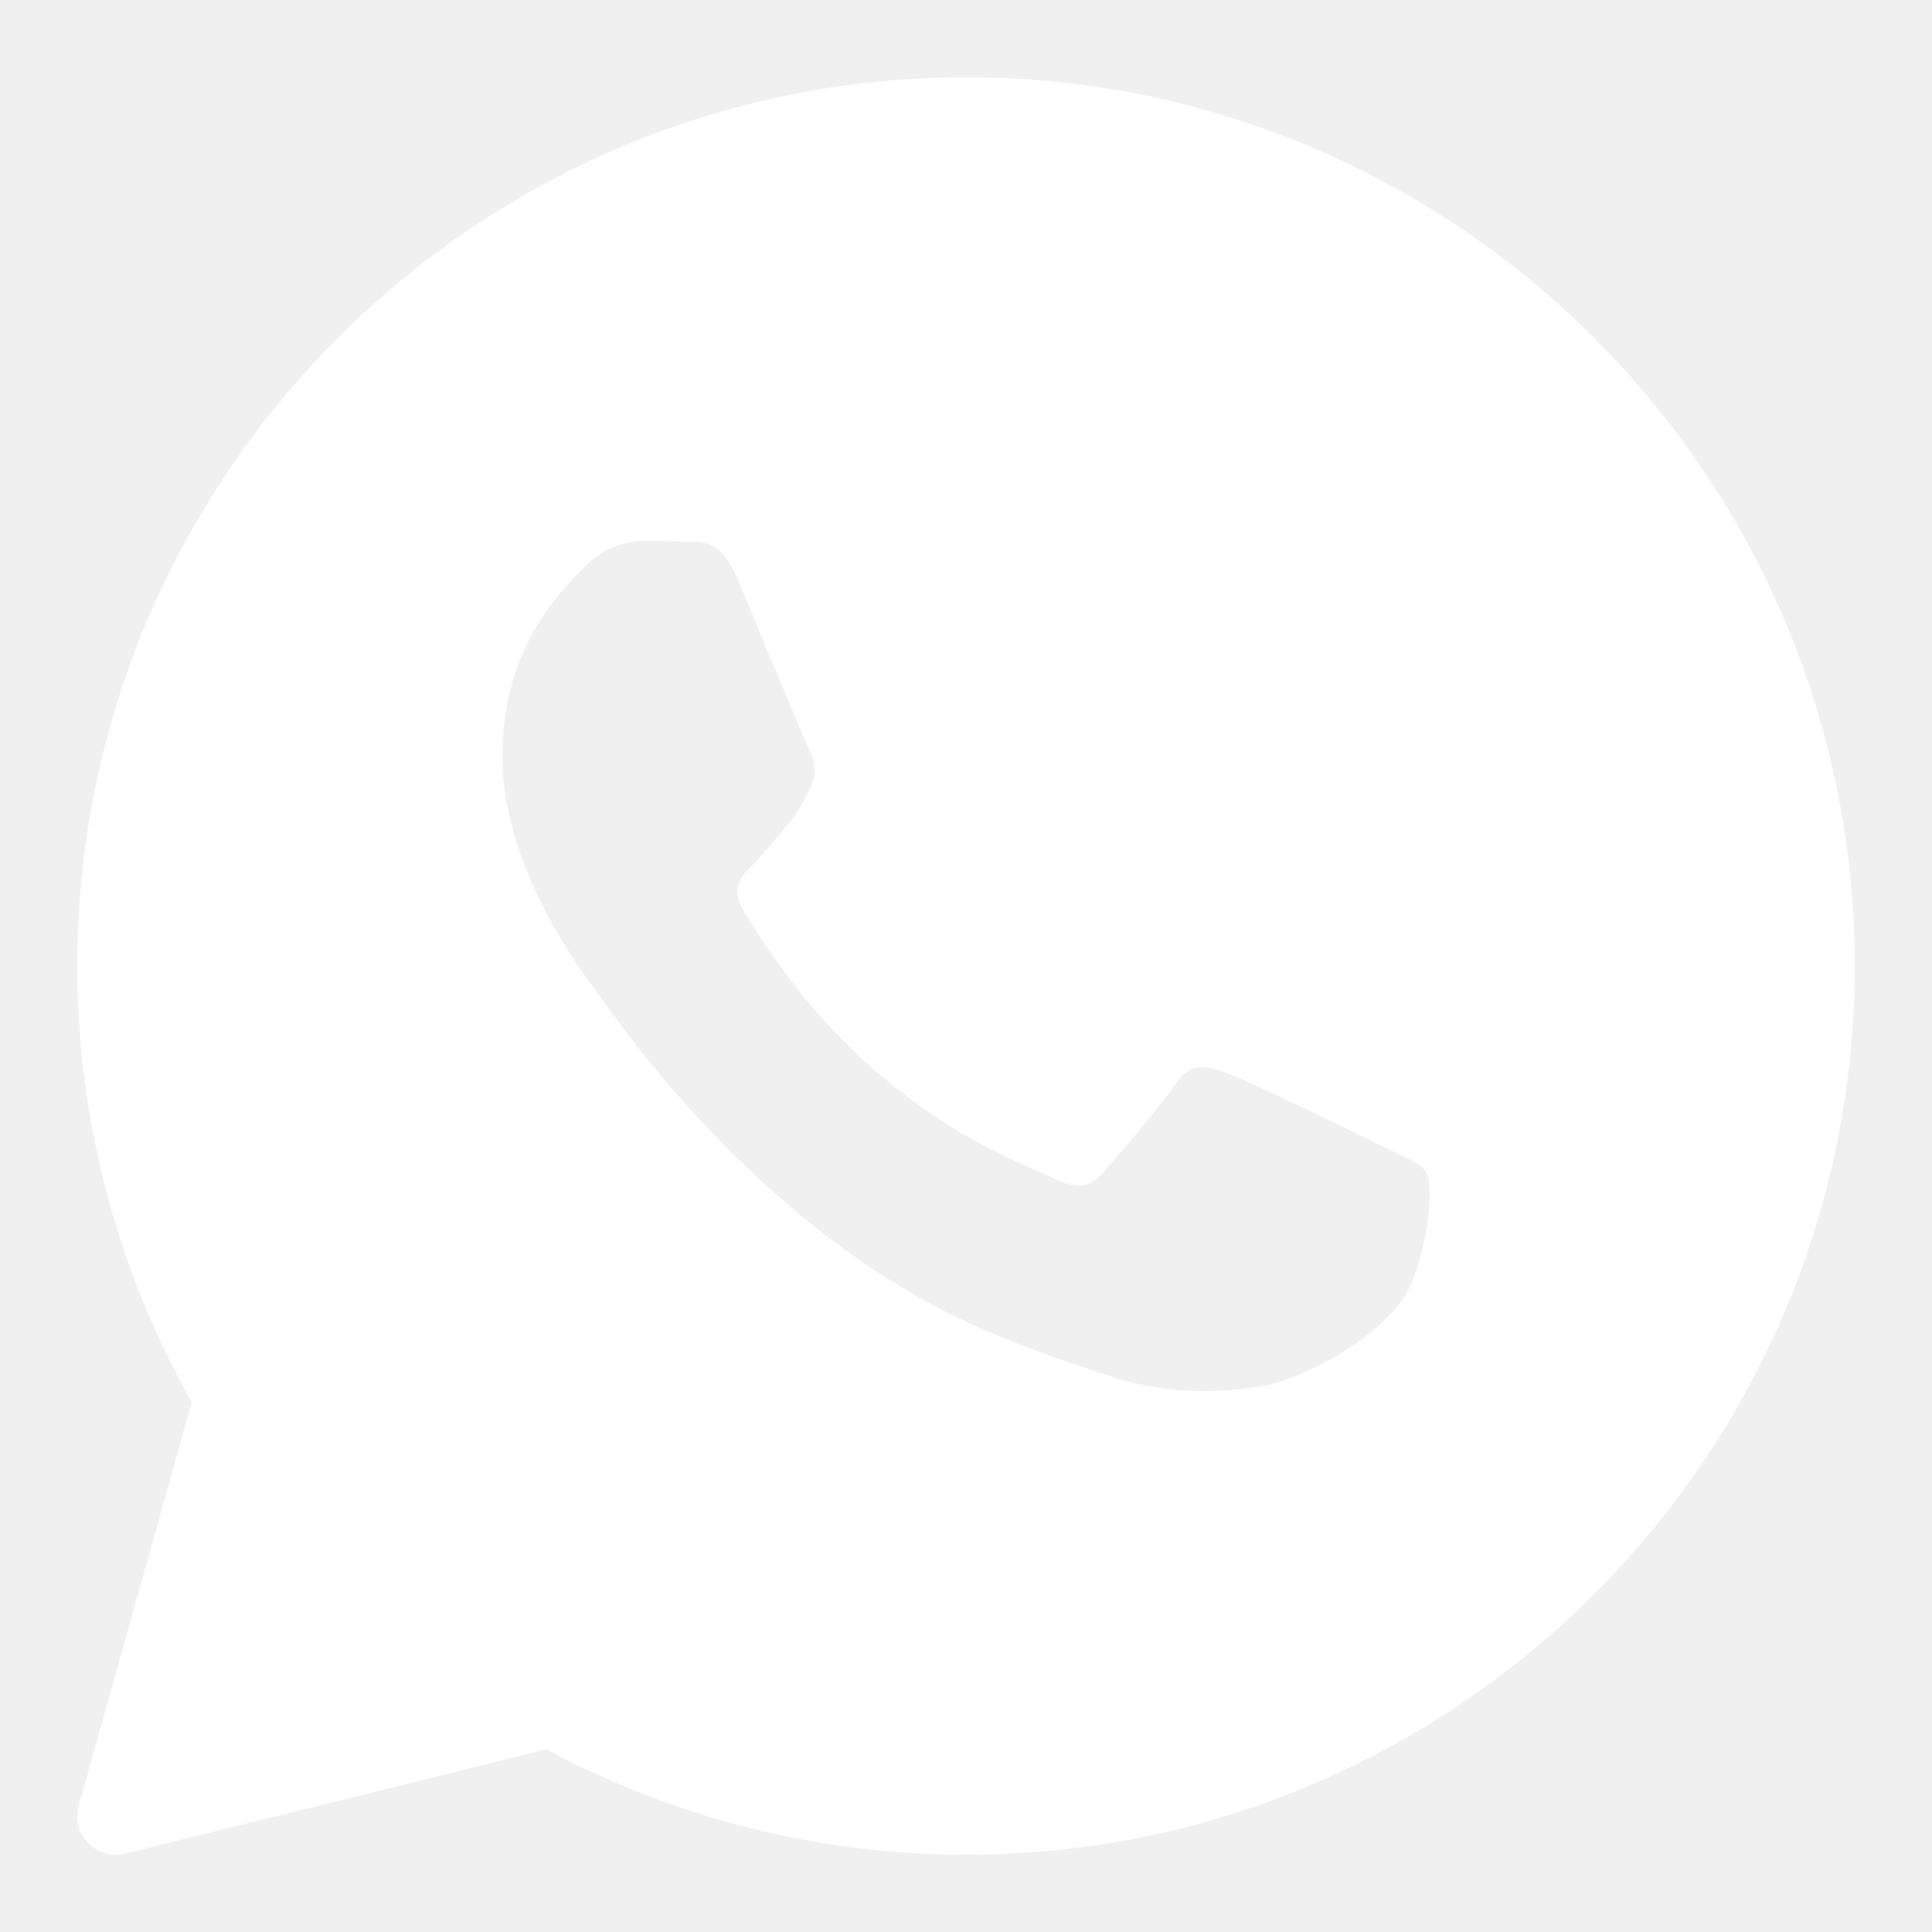
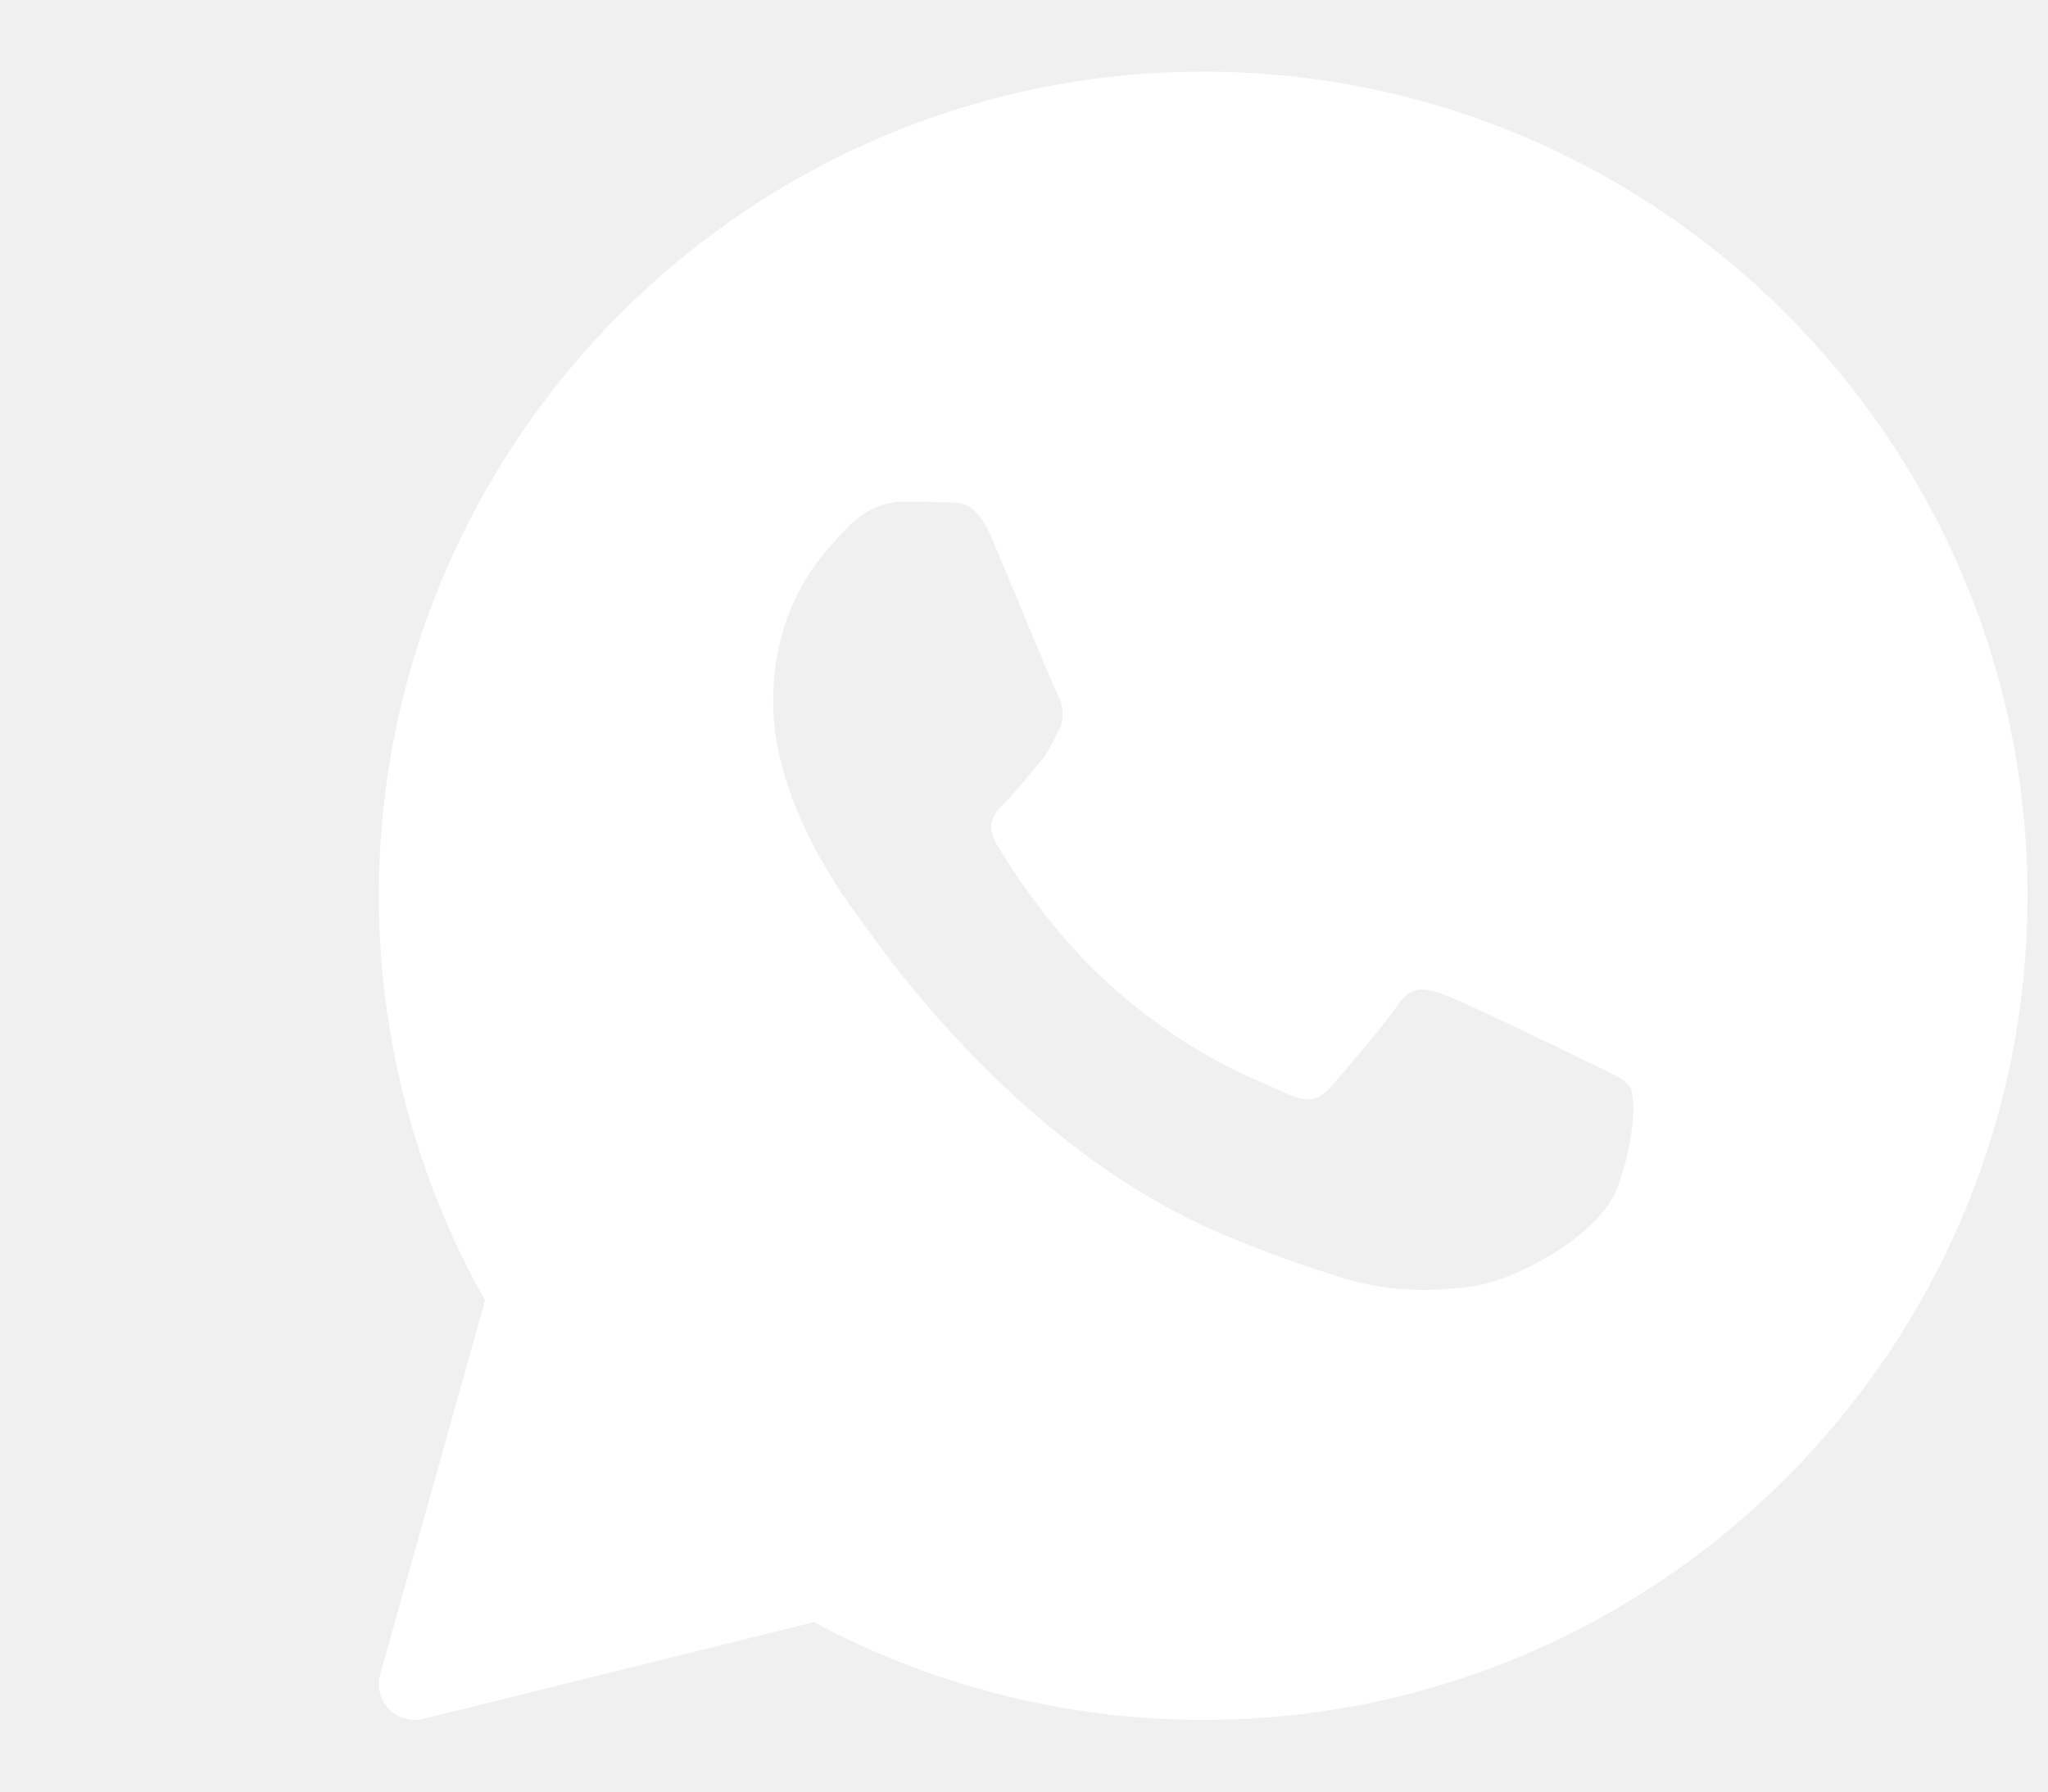
- <svg xmlns="http://www.w3.org/2000/svg" fill="#FFFFFF" viewBox="0 0 50 50" width="50px" height="50px">
+ <svg xmlns="http://www.w3.org/2000/svg" fill="#FFFFFF" viewBox="0 0 40 50" width="40px" height="35px">
  <path d="M25,2C12.318,2,2,12.318,2,25c0,3.96,1.023,7.854,2.963,11.29L2.037,46.73c-0.096,0.343-0.003,0.711,0.245,0.966 C2.473,47.893,2.733,48,3,48c0.08,0,0.161-0.01,0.24-0.029l10.896-2.699C17.463,47.058,21.21,48,25,48c12.682,0,23-10.318,23-23 S37.682,2,25,2z M36.57,33.116c-0.492,1.362-2.852,2.605-3.986,2.772c-1.018,0.149-2.306,0.213-3.72-0.231 c-0.857-0.27-1.957-0.628-3.366-1.229c-5.923-2.526-9.791-8.415-10.087-8.804C15.116,25.235,13,22.463,13,19.594 s1.525-4.28,2.067-4.864c0.542-0.584,1.181-0.73,1.575-0.73s0.787,0.005,1.132,0.021c0.363,0.018,0.85-0.137,1.329,1.001 c0.492,1.168,1.673,4.037,1.819,4.33c0.148,0.292,0.246,0.633,0.05,1.022c-0.196,0.389-0.294,0.632-0.59,0.973 s-0.62,0.76-0.886,1.022c-0.296,0.291-0.603,0.606-0.259,1.19c0.344,0.584,1.529,2.493,3.285,4.039 c2.255,1.986,4.158,2.602,4.748,2.894c0.59,0.292,0.935,0.243,1.279-0.146c0.344-0.39,1.476-1.703,1.869-2.286 s0.787-0.487,1.329-0.292c0.542,0.194,3.445,1.604,4.035,1.896c0.59,0.292,0.984,0.438,1.132,0.681 C37.062,30.587,37.062,31.755,36.57,33.116z" />
</svg>
